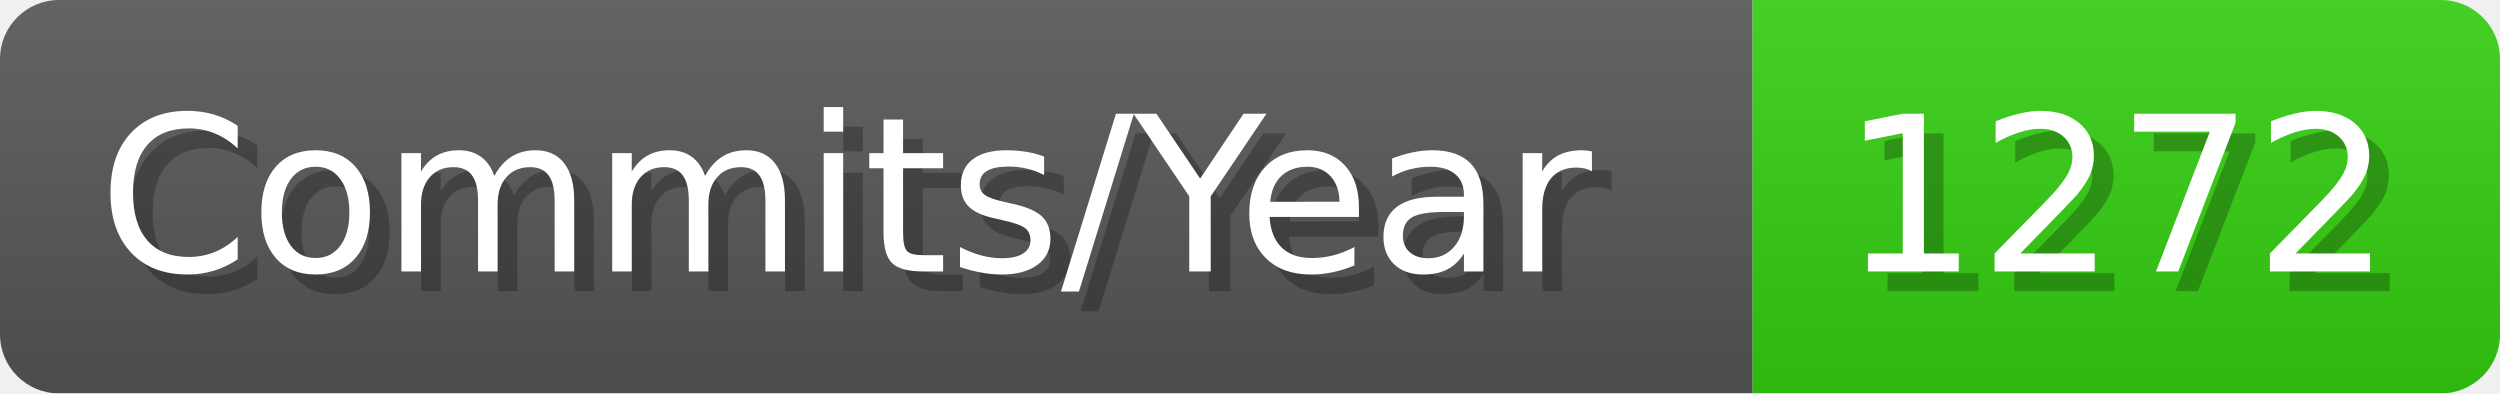
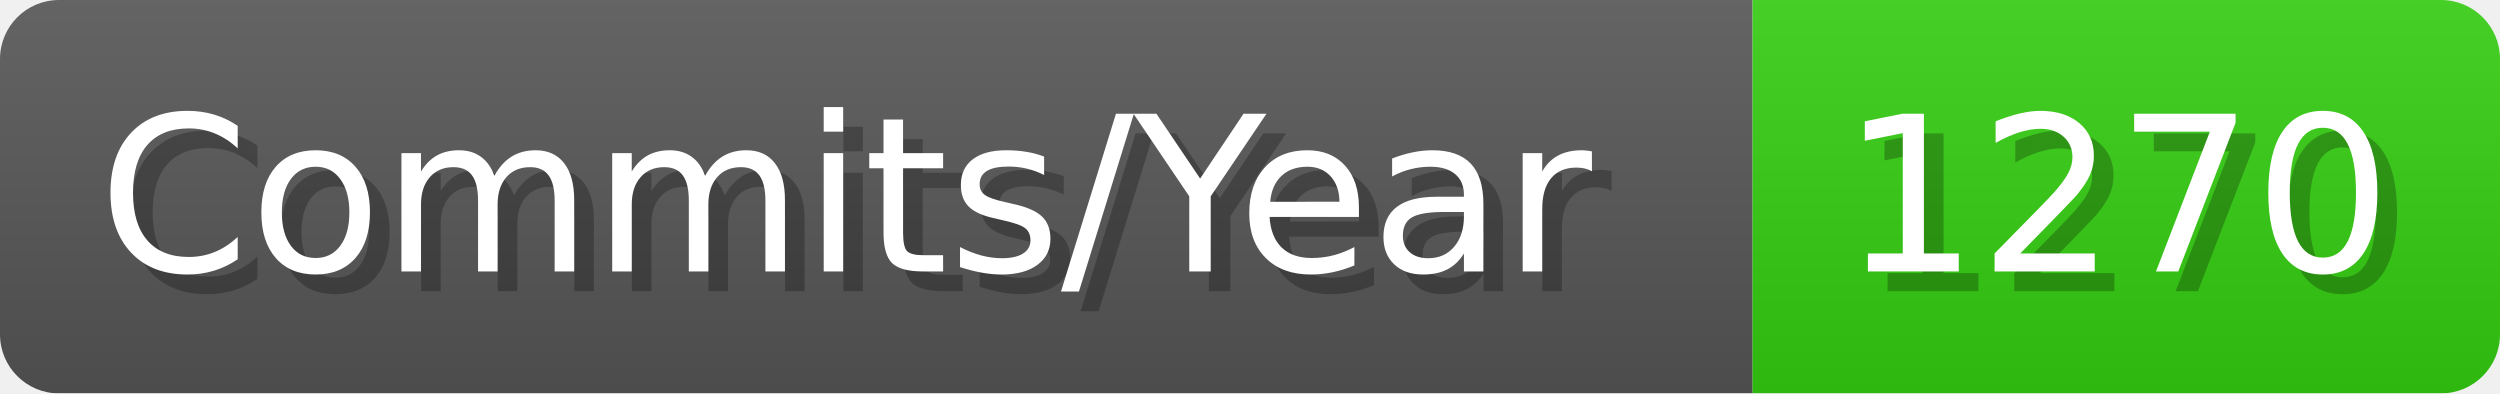
- <svg xmlns="http://www.w3.org/2000/svg" width="127.1" height="20" viewBox="0 0 1271 200" role="img" aria-label="Commits/Year: 1272">
+ <svg xmlns="http://www.w3.org/2000/svg" width="127.1" height="20" viewBox="0 0 1271 200" role="img" aria-label="Commits/Year: 1270">
  <linearGradient id="aUPdi" x2="0" y2="100%">
    <stop offset="0" stop-opacity=".1" stop-color="#EEE" />
    <stop offset="1" stop-opacity=".1" />
  </linearGradient>
  <mask id="WfAiQ">
    <rect width="1271" height="200" rx="30" fill="#FFF" />
  </mask>
  <g mask="url(#WfAiQ)">
    <rect width="891" height="200" fill="#555" />
    <rect width="380" height="200" fill="#3C1" x="891" />
    <rect width="1271" height="200" fill="url(#aUPdi)" />
  </g>
  <g aria-hidden="true" fill="#fff" text-anchor="start" font-family="Verdana,DejaVu Sans,sans-serif" font-size="110">
    <text x="60" y="148" textLength="791" fill="#000" opacity="0.25">Commits/Year</text>
    <text x="50" y="138" textLength="791">Commits/Year</text>
-     <text x="946" y="148" textLength="280" fill="#000" opacity="0.25">1272</text>
-     <text x="936" y="138" textLength="280">1272</text>
+     <text x="946" y="148" textLength="280" fill="#000" opacity="0.25">1270</text>
+     <text x="936" y="138" textLength="280">1270</text>
  </g>
</svg>
